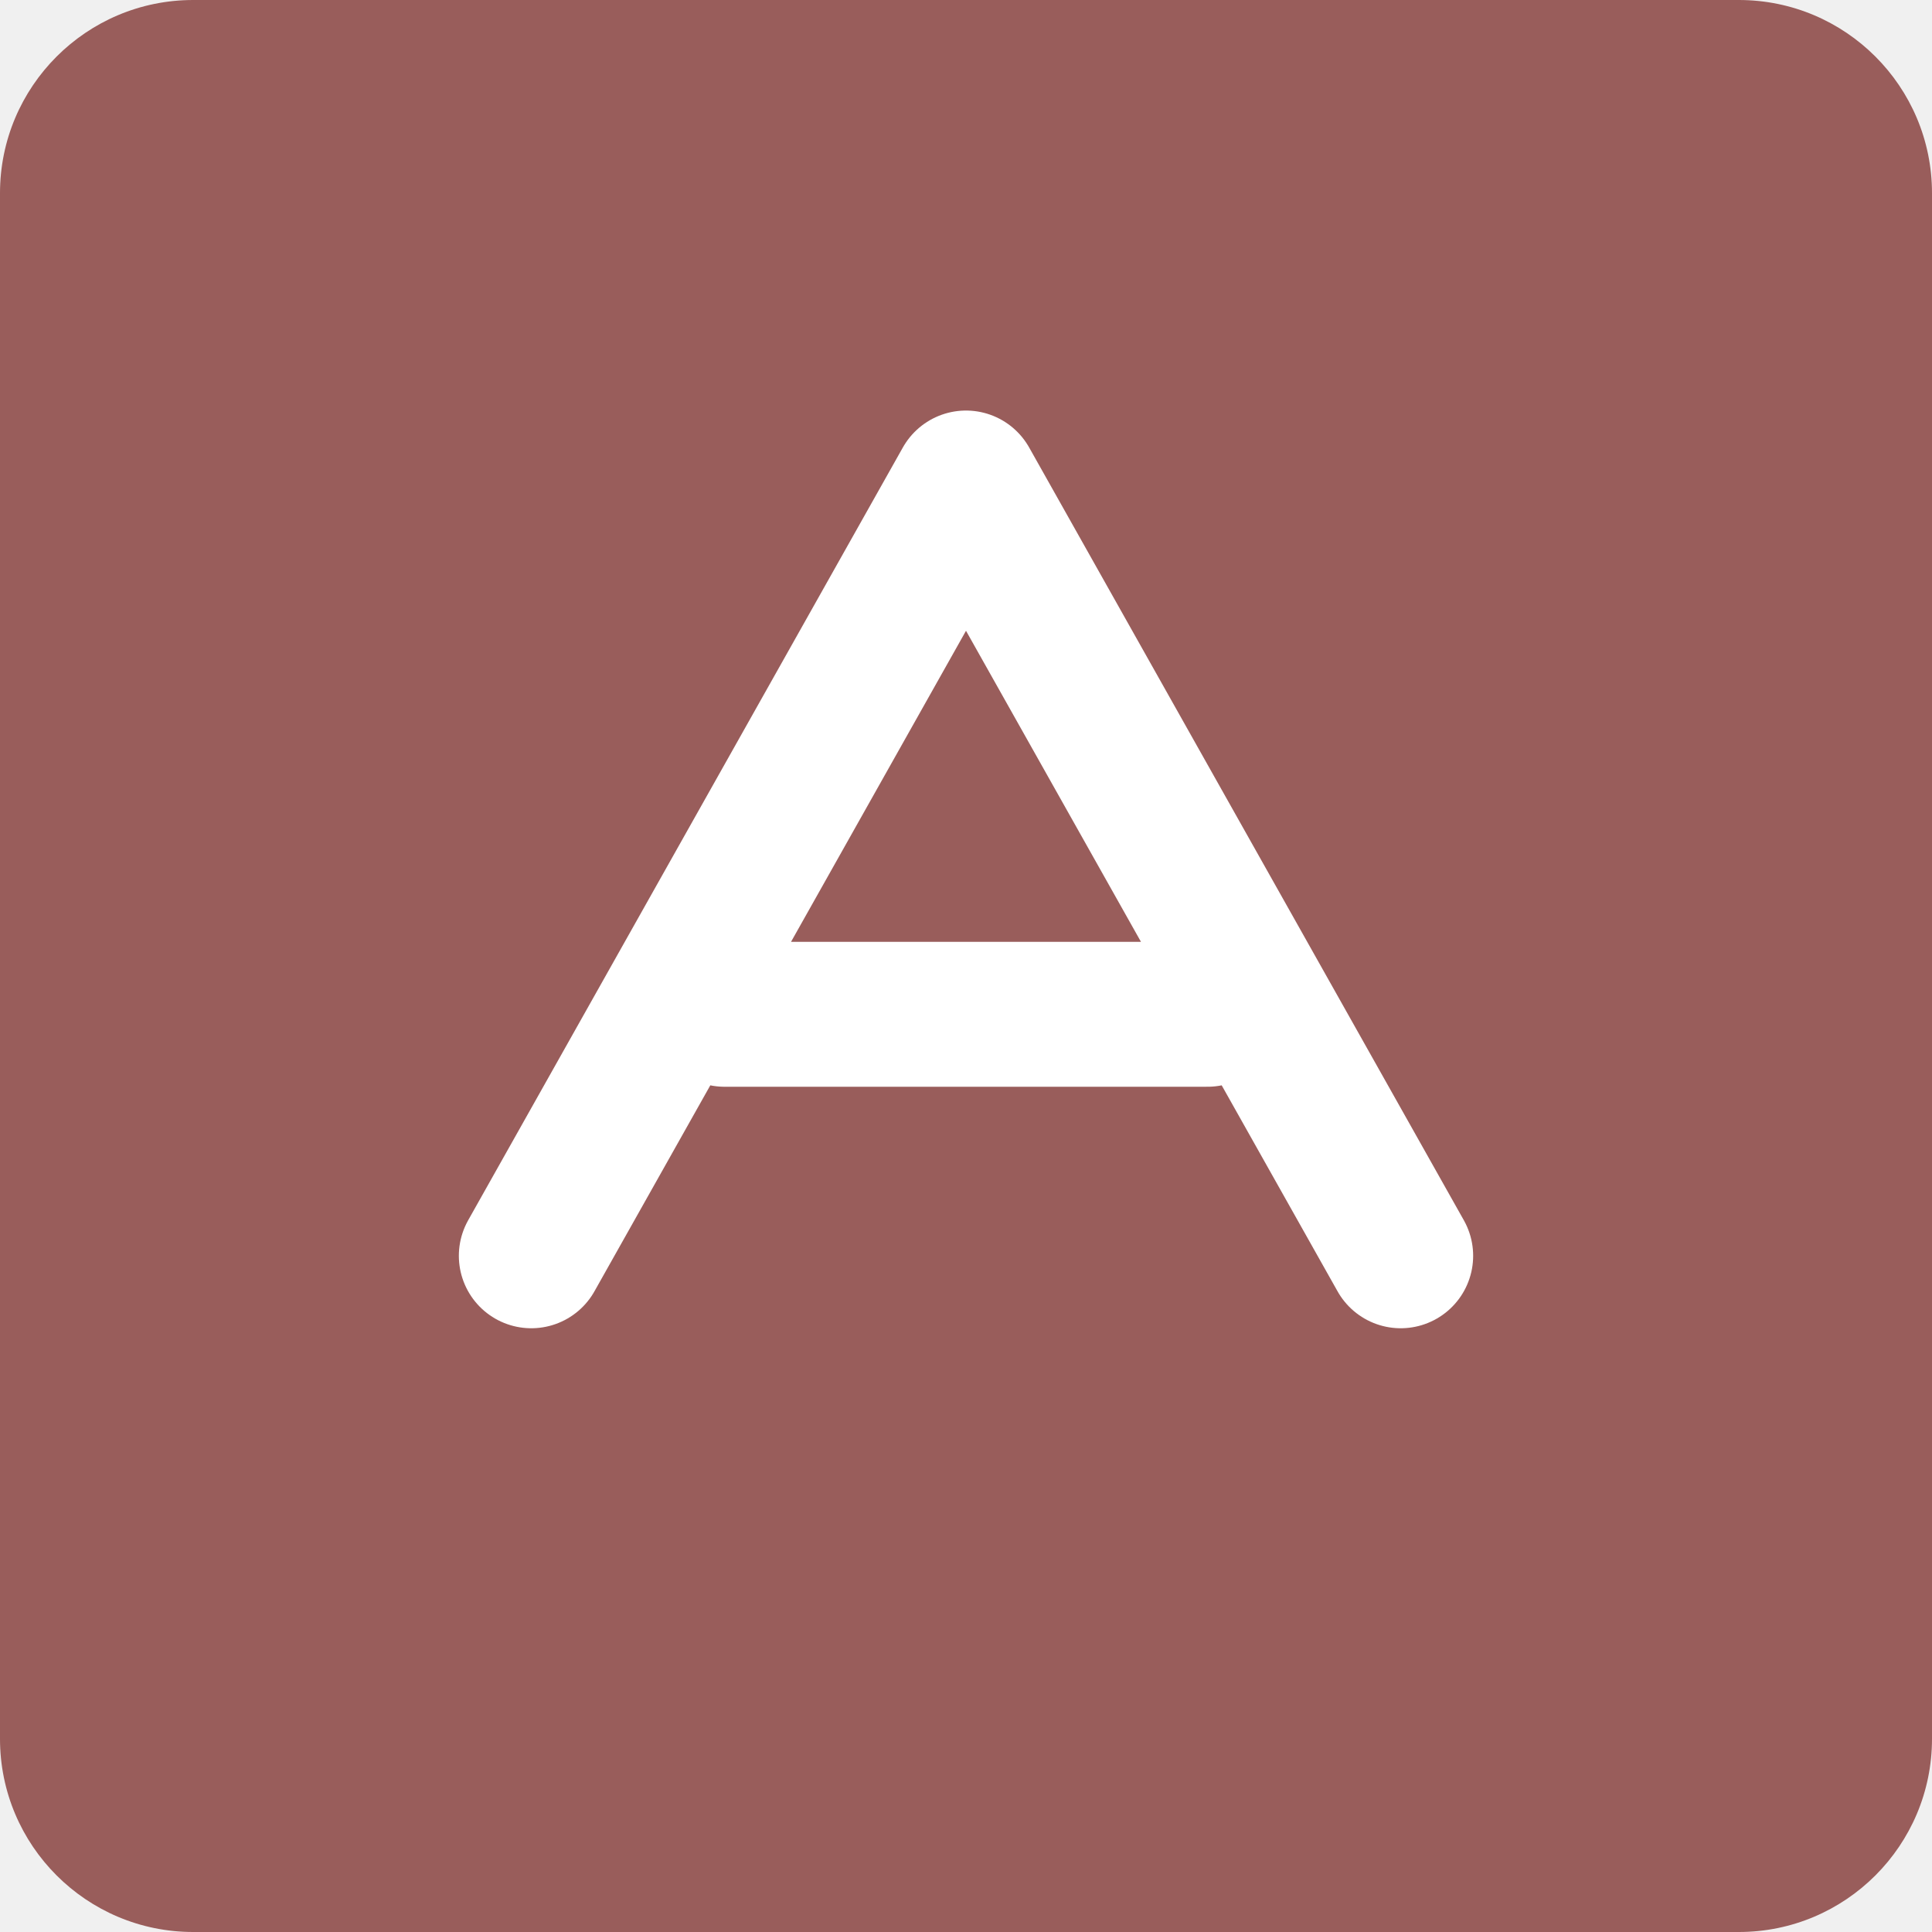
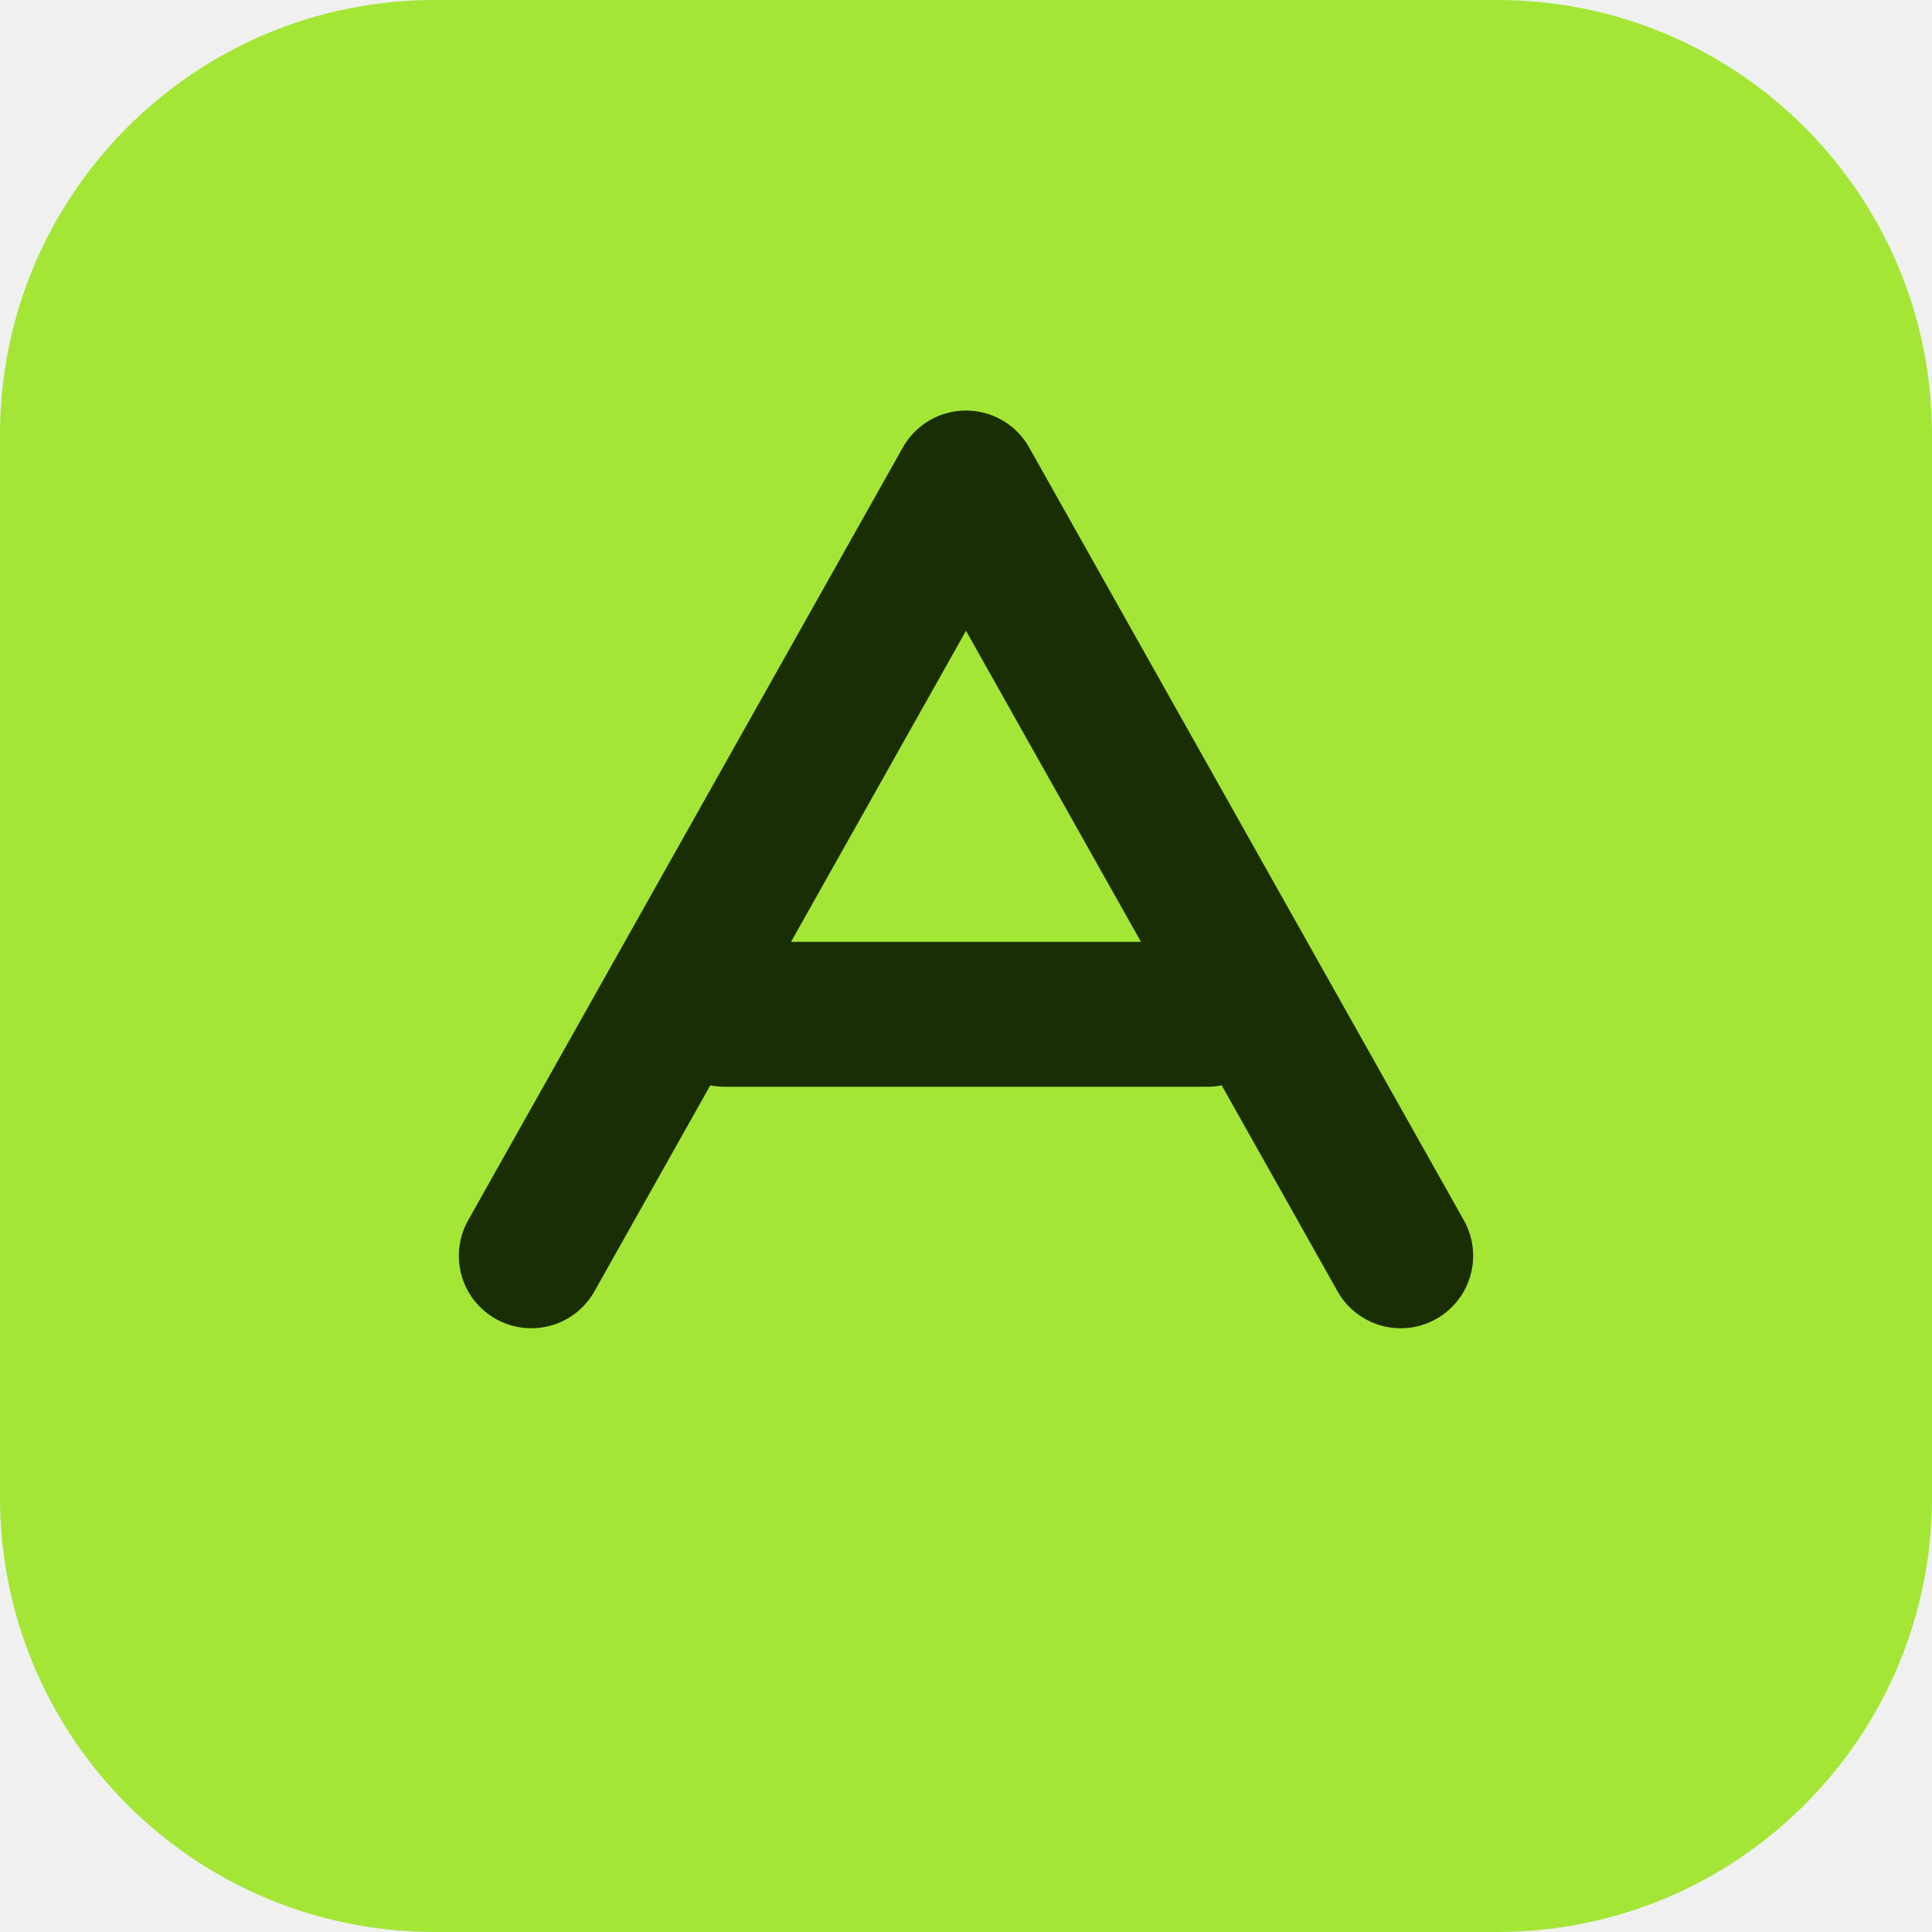
<svg xmlns="http://www.w3.org/2000/svg" viewBox="0 0 40 40">
-   <rect width="40" height="40" rx="4" fill="#995d5b" />
-   <path d="m11 26 9-16 9 16M15 21h10" fill="none" stroke="#fff" stroke-width="3" stroke-linecap="round" stroke-linejoin="round" />
+   <rect width="40" height="40" rx="9" fill="#a3e635" />
+   <path d="m11 26 9-16 9 16M15 21h10" fill="none" stroke="#1a2e05" stroke-width="3" stroke-linecap="round" stroke-linejoin="round" />
</svg>
